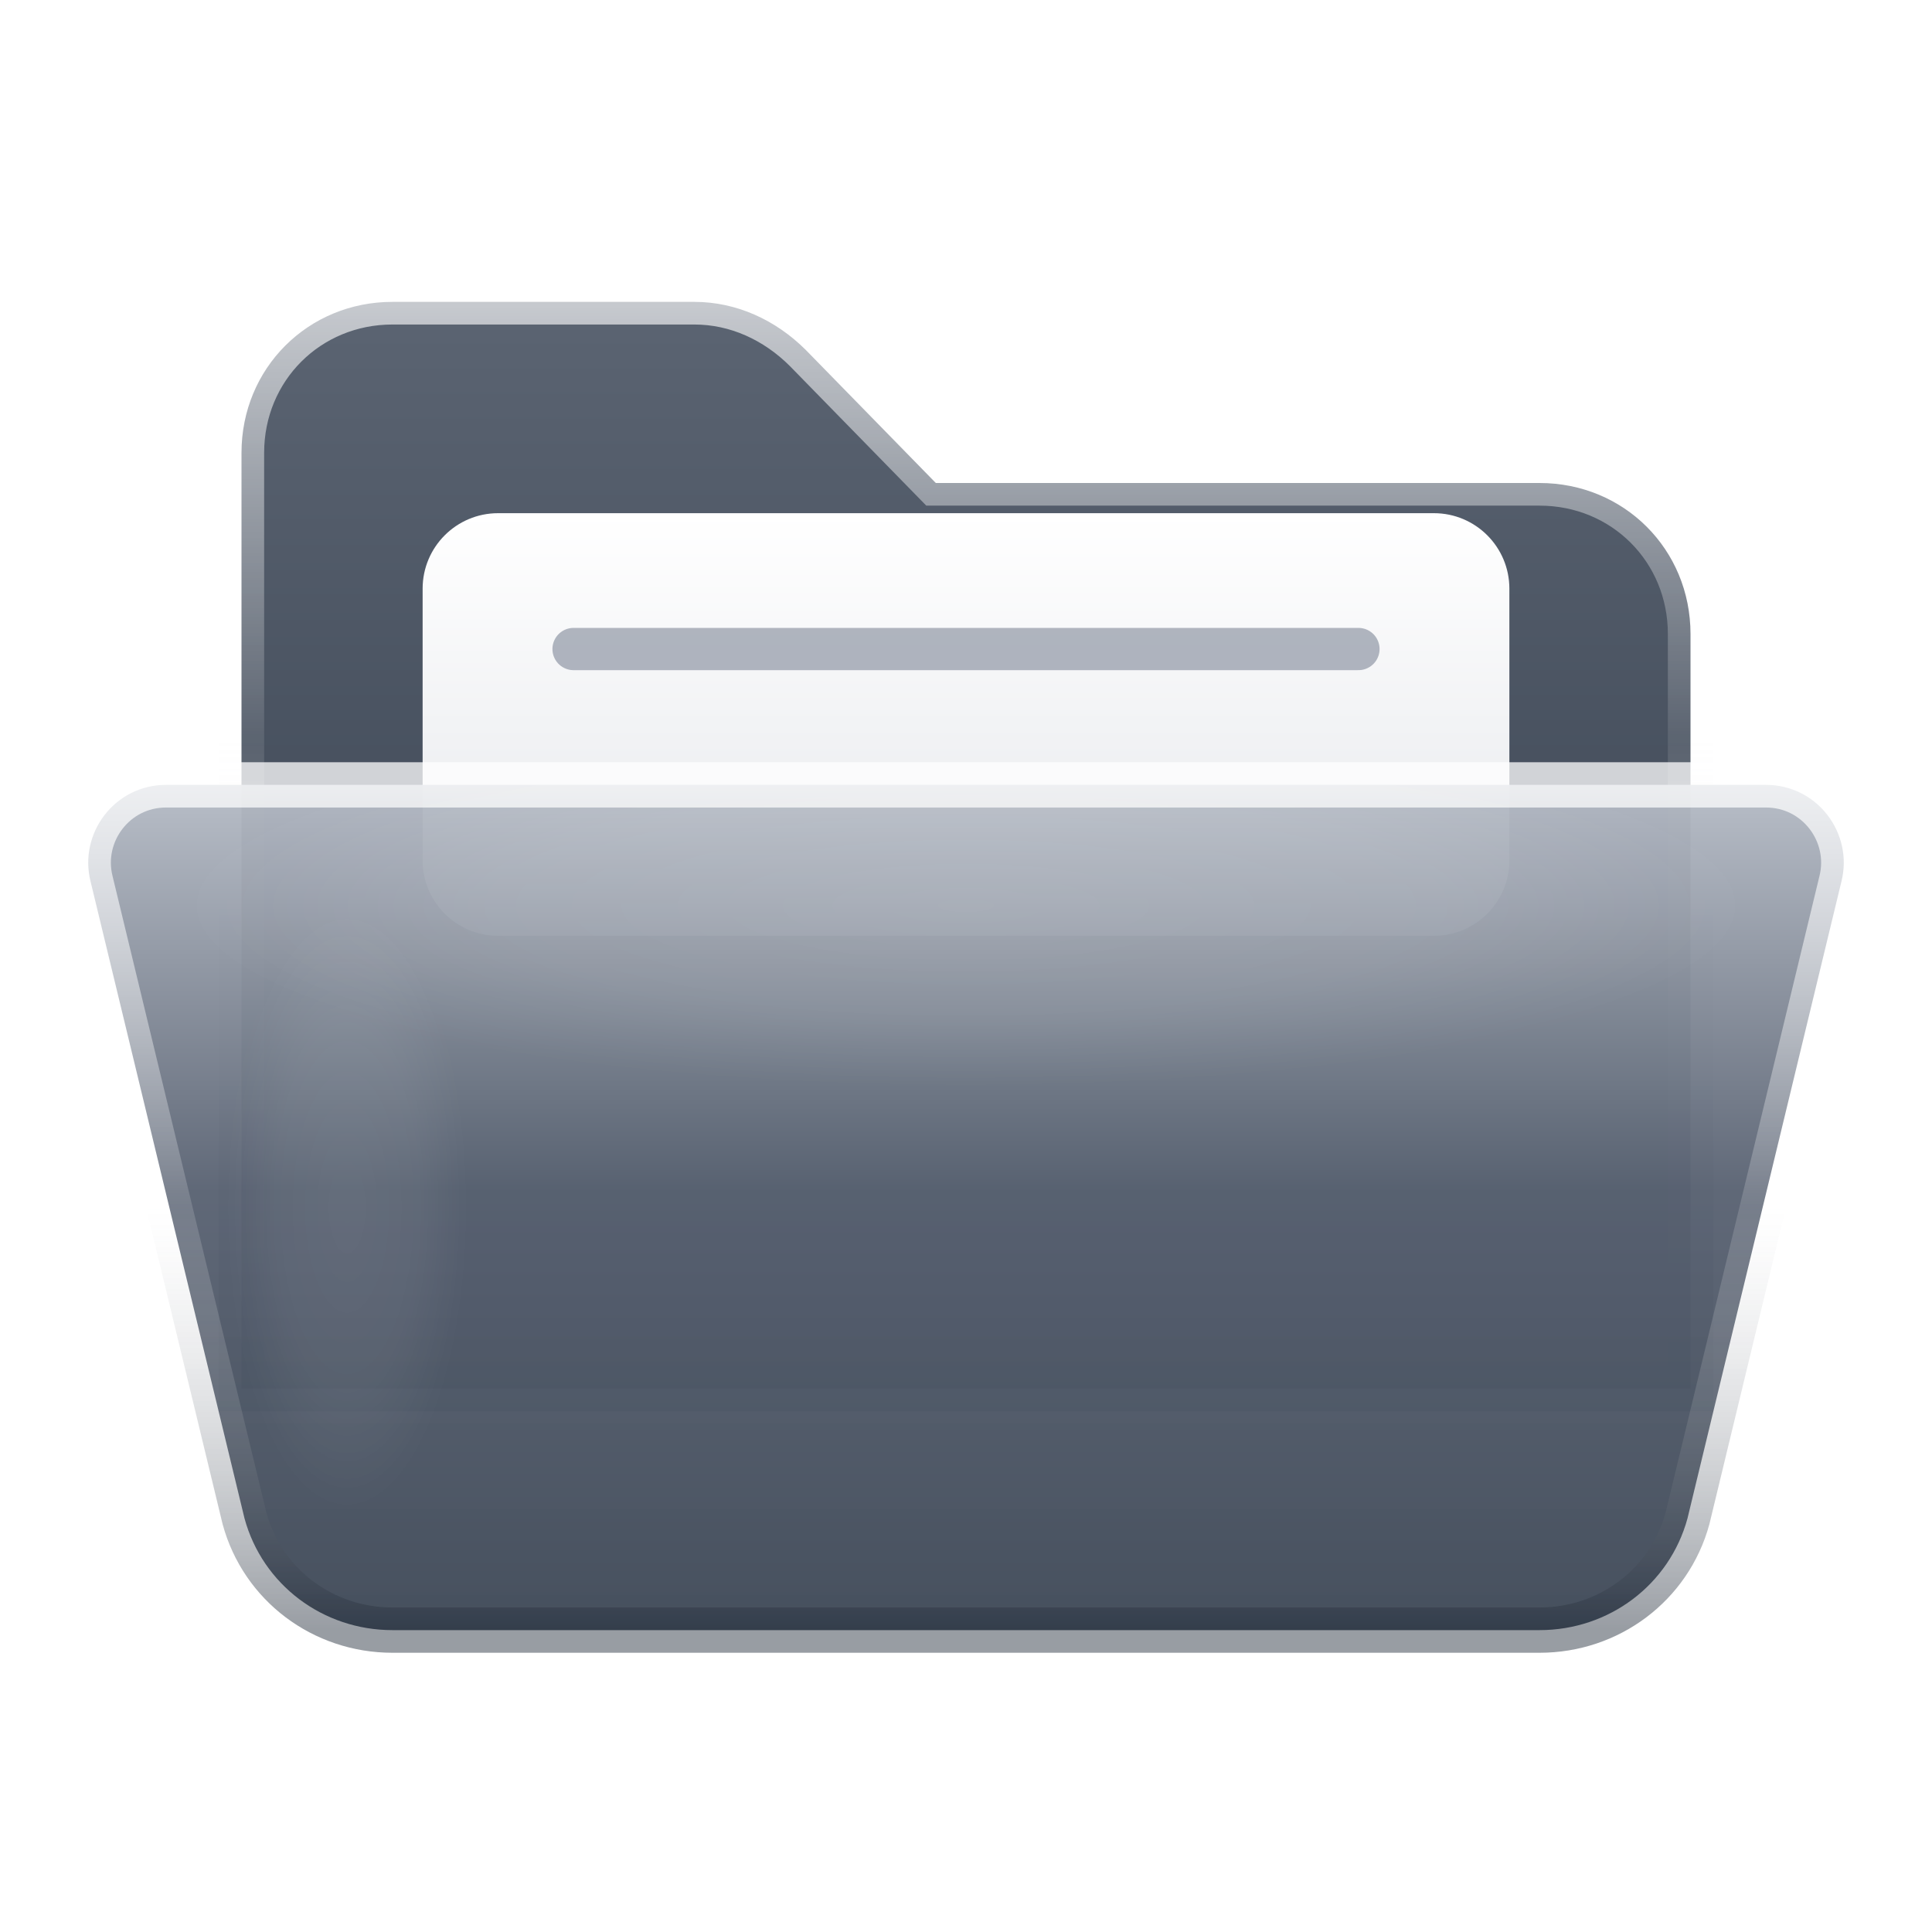
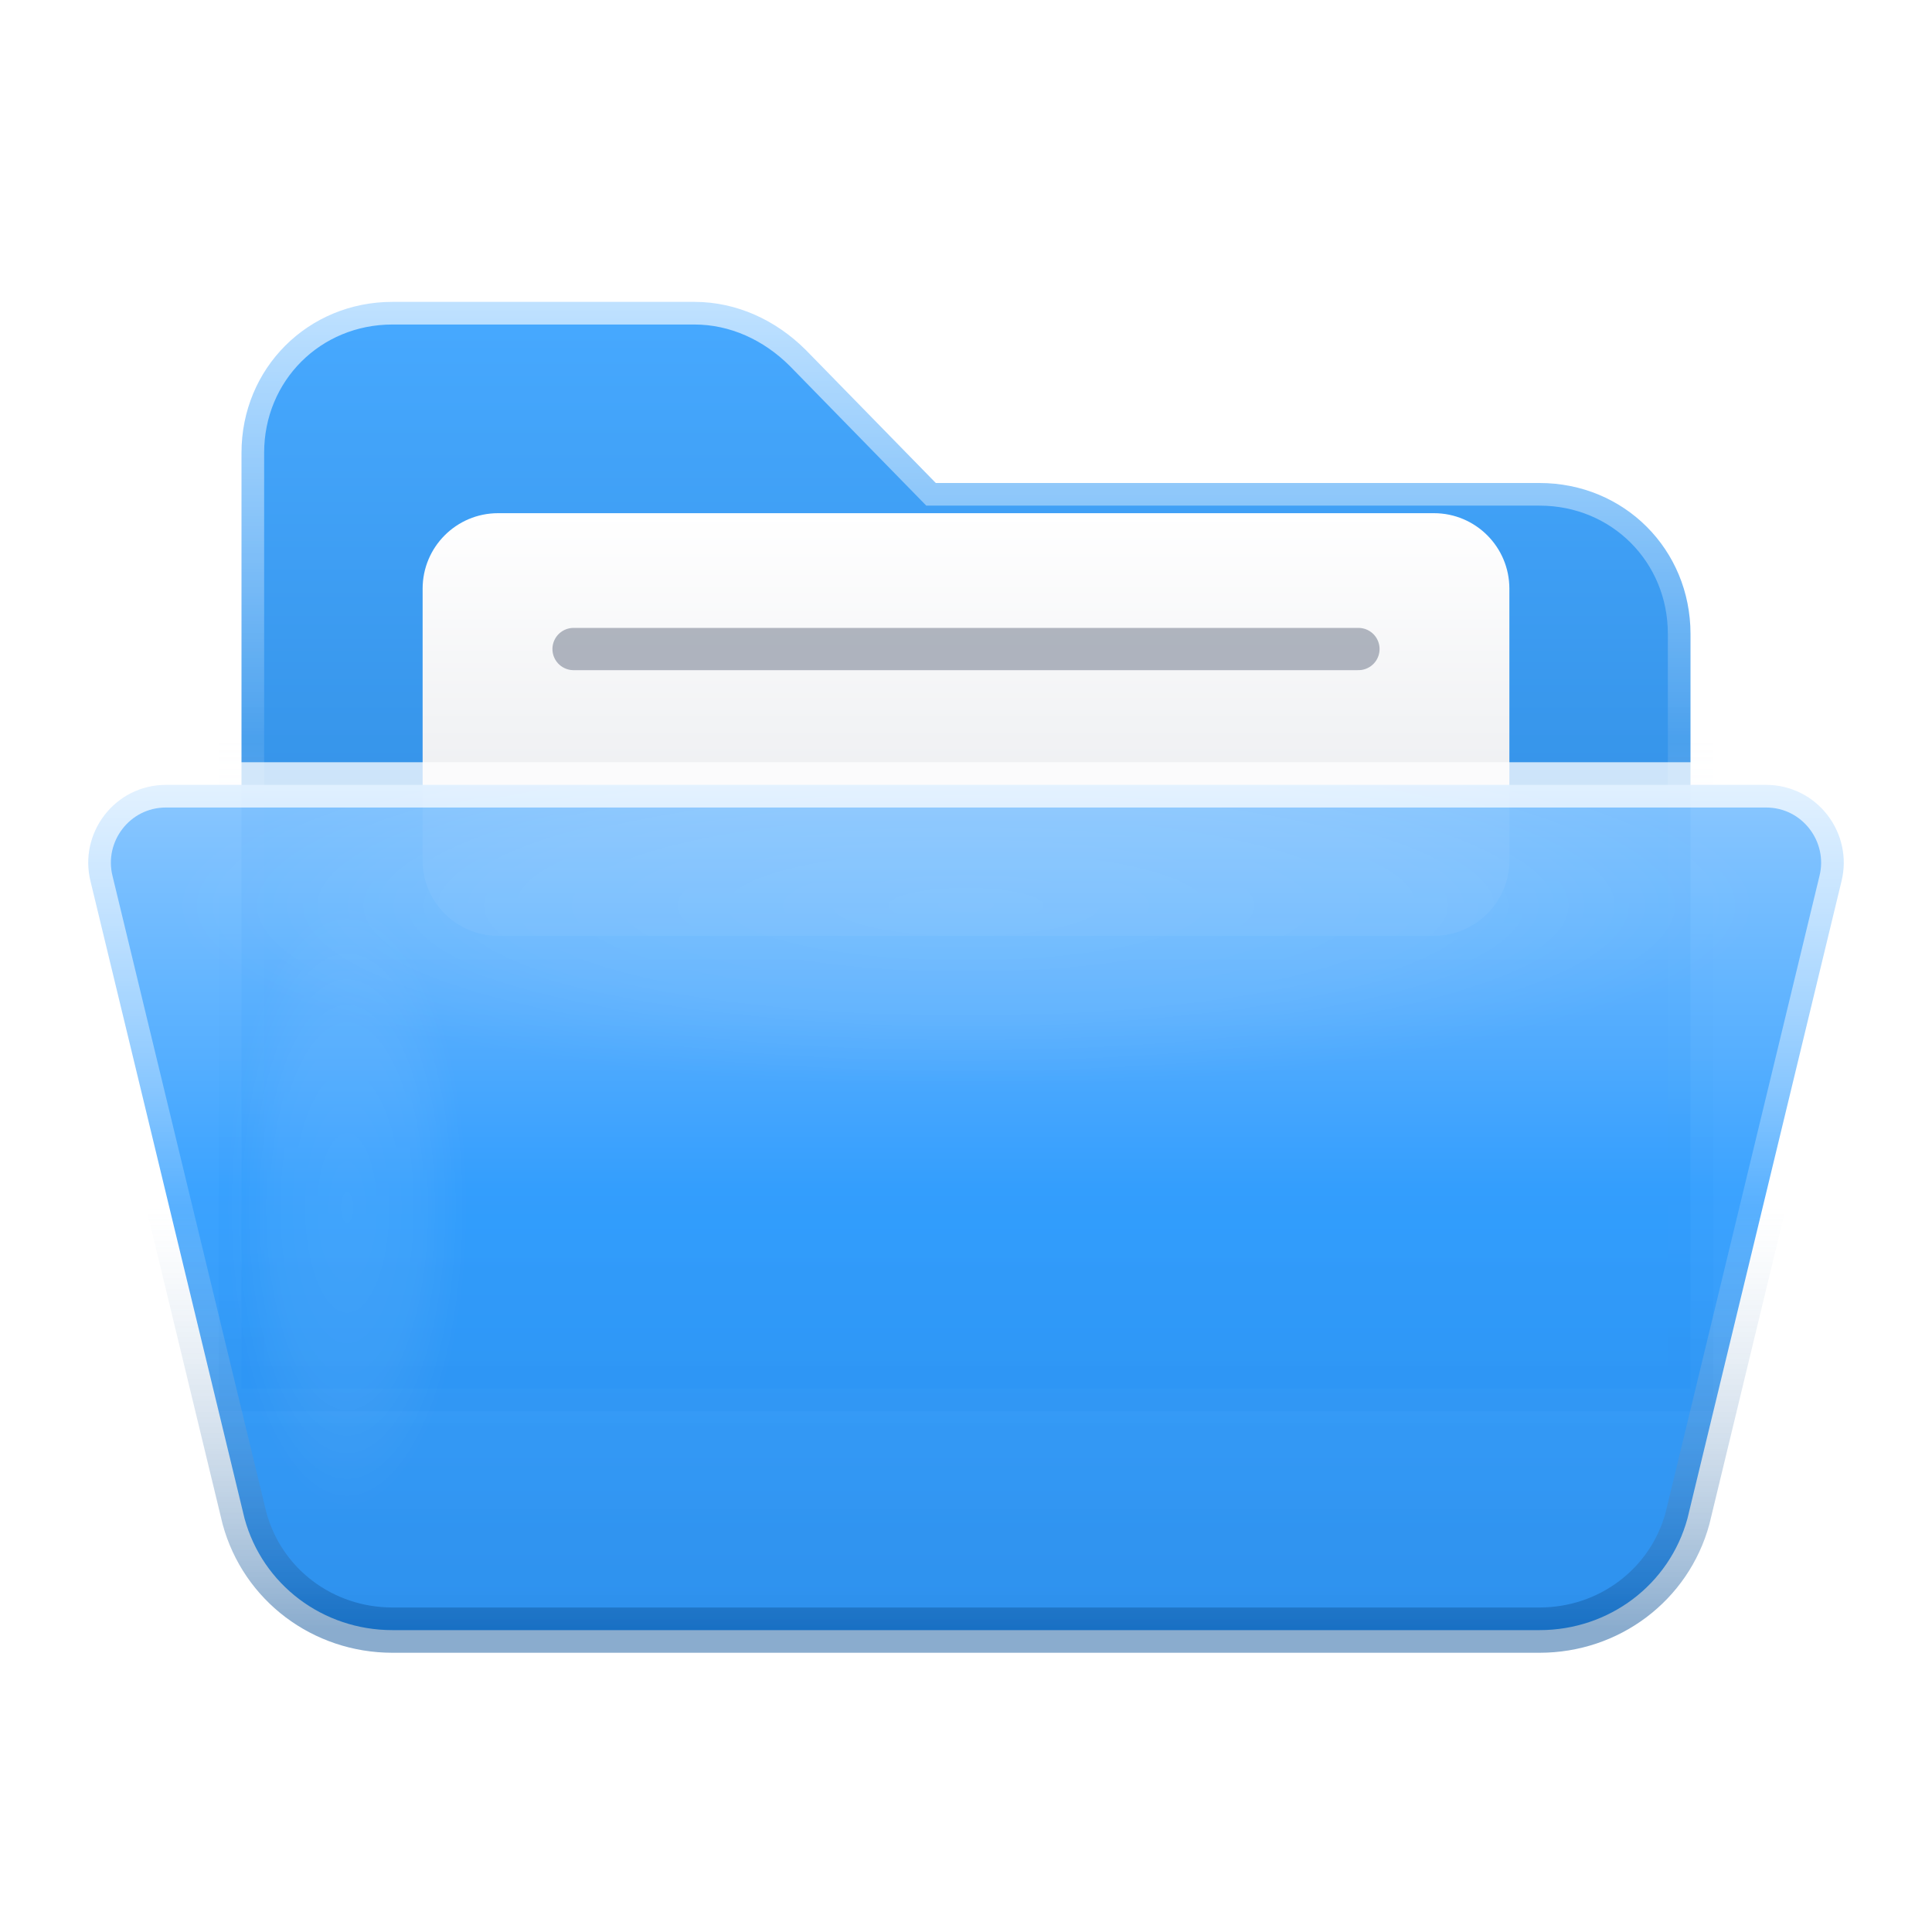
<svg xmlns="http://www.w3.org/2000/svg" viewBox="0 0 64 64">
  <defs>
    <linearGradient id="back" x1="0" y1="0" x2="0" y2="1">
-       <stop offset="0" stop-color="#5B6472" />
-       <stop offset="1" stop-color="#2F3947" />
+       <stop offset="0" stop-color="#47A9FF" />
+       <stop offset="1" stop-color="#207ACE" />
    </linearGradient>
    <linearGradient id="front" x1="0" y1="0" x2="0" y2="1">
-       <stop offset="0" stop-color="#B6BCC6" stop-opacity="0.96" />
-       <stop offset="0.48" stop-color="#596272" stop-opacity="0.96" />
-       <stop offset="1" stop-color="#424C5A" stop-opacity="0.98" />
+       <stop offset="0" stop-color="#86C5FF" stop-opacity="0.96" />
+       <stop offset="0.48" stop-color="#339FFF" stop-opacity="0.96" />
+       <stop offset="1" stop-color="#298EEC" stop-opacity="0.98" />
    </linearGradient>
    <linearGradient id="paper" x1="0" y1="0" x2="0" y2="1">
      <stop offset="0" stop-color="#FFFFFF" />
      <stop offset="1" stop-color="#E5E7EB" />
    </linearGradient>
    <linearGradient id="rim" x1="0" y1="0" x2="0" y2="1">
      <stop offset="0" stop-color="#FFFFFF" stop-opacity="0.75" />
      <stop offset="0.5" stop-color="#FFFFFF" stop-opacity="0.15" />
-       <stop offset="1" stop-color="#1F2937" stop-opacity="0.46" />
+       <stop offset="1" stop-color="#004A94" stop-opacity="0.46" />
    </linearGradient>
    <linearGradient id="rimBack" x1="0" y1="0" x2="0" y2="1">
      <stop offset="0" stop-color="#FFFFFF" stop-opacity="0.65" />
      <stop offset="0.4" stop-color="#FFFFFF" stop-opacity="0.1" />
-       <stop offset="1" stop-color="#1F2937" stop-opacity="0.5" />
+       <stop offset="1" stop-color="#004A94" stop-opacity="0.5" />
    </linearGradient>
    <radialGradient id="sheen">
      <stop offset="0" stop-color="#FFFFFF" />
      <stop offset="0.6" stop-color="#FFFFFF" stop-opacity="0.7" />
      <stop offset="1" stop-color="#FFFFFF" stop-opacity="0" />
    </radialGradient>
    <clipPath id="clipFront">
      <path d="M5.5 26 H58.5 C60.2 26 61.4 27.6 61 29.2 L55.9 50.3 C55.3 52.5 53.3 54 51 54 H13 C10.7 54 8.7 52.5 8.1 50.3 L3 29.2 C2.6 27.6 3.8 26 5.5 26 Z" />
    </clipPath>
  </defs>
  <path d="M8 46 V15 C8 12.2 10.2 10 13 10 H23 C24.4 10 25.7 10.6 26.7 11.6 L31 16 H51 C53.8 16 56 18.2 56 21 V46 Z" fill="url(#back)" stroke="url(#rimBack)" stroke-width="1.5" />
  <rect x="14" y="17" width="36" height="14" rx="2.5" fill="url(#paper)" />
  <g stroke="#9CA3AF" stroke-width="1.4" stroke-linecap="round" opacity="0.8">
    <line x1="19" y1="21.5" x2="45" y2="21.5" />
  </g>
  <path d="M5.5 26 H58.5 C60.2 26 61.4 27.6 61 29.2 L55.9 50.3 C55.3 52.5 53.3 54 51 54 H13 C10.7 54 8.7 52.5 8.1 50.3 L3 29.2 C2.6 27.6 3.8 26 5.5 26 Z" fill="url(#front)" stroke="url(#rim)" stroke-width="1.5" />
  <g clip-path="url(#clipFront)">
    <ellipse cx="32" cy="30" rx="26" ry="6" fill="url(#sheen)" opacity="0.12" />
    <ellipse cx="11.5" cy="40" rx="4" ry="10" fill="url(#sheen)" opacity="0.08" />
  </g>
</svg>
